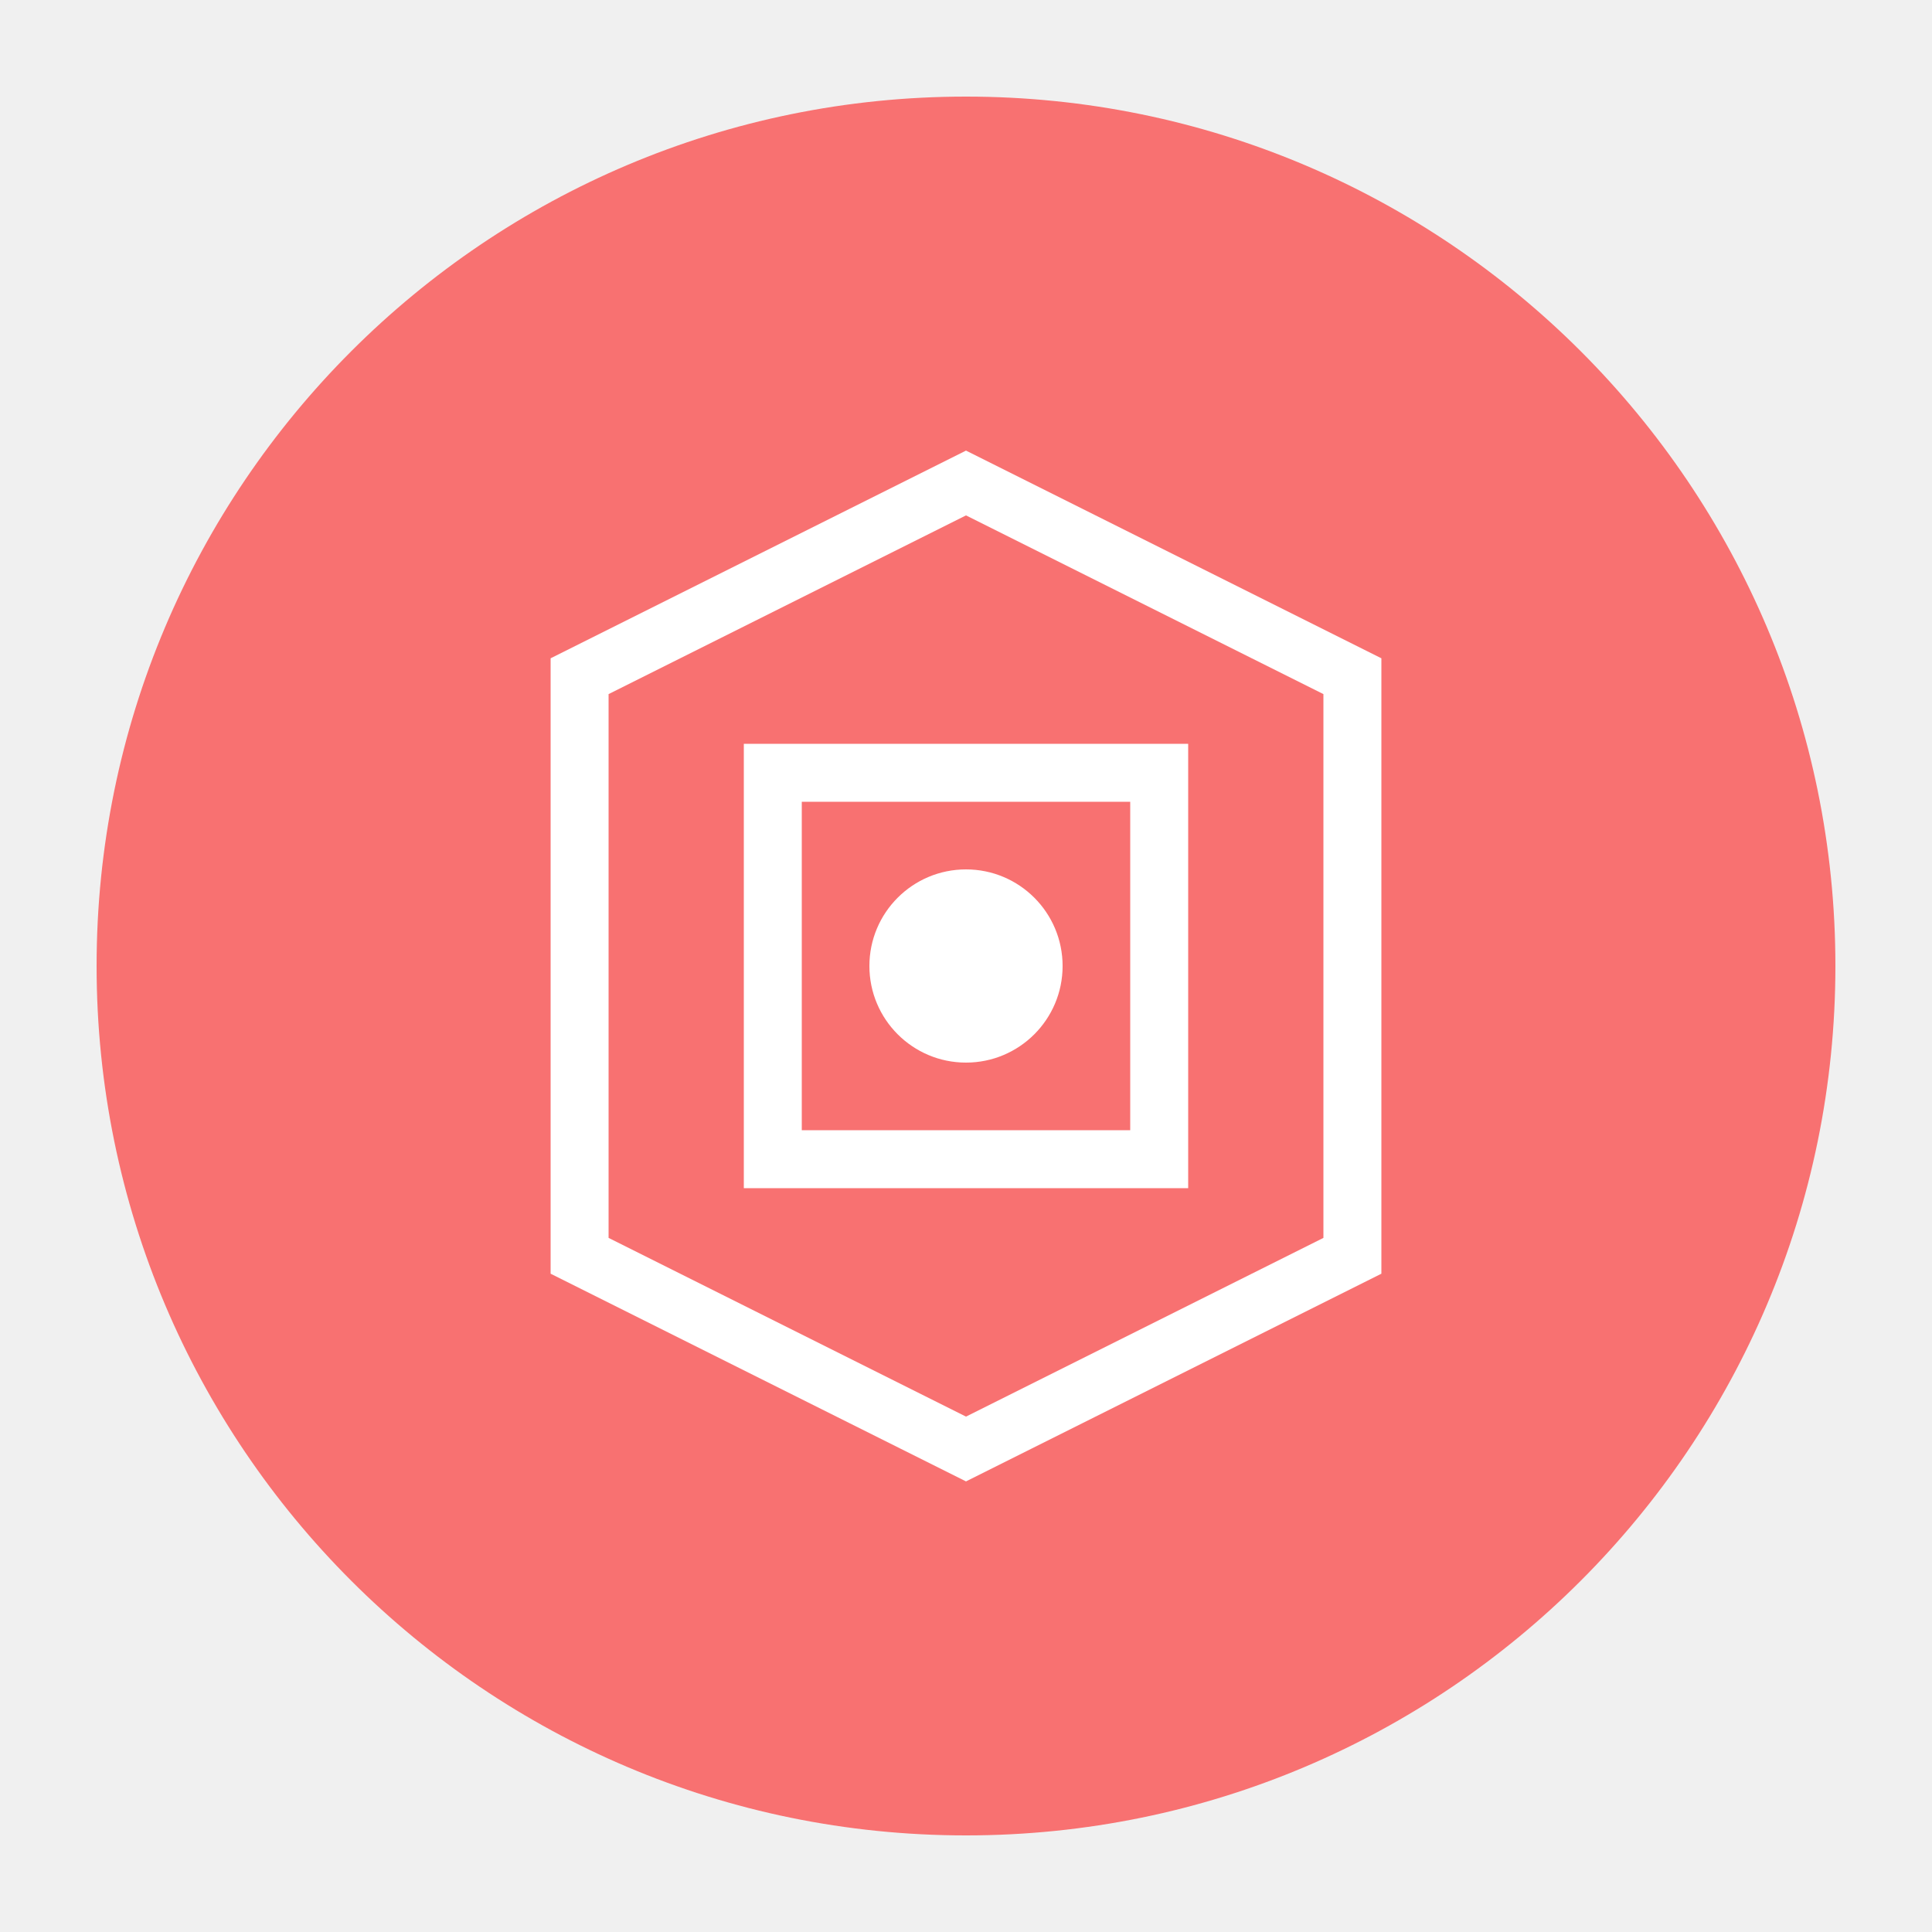
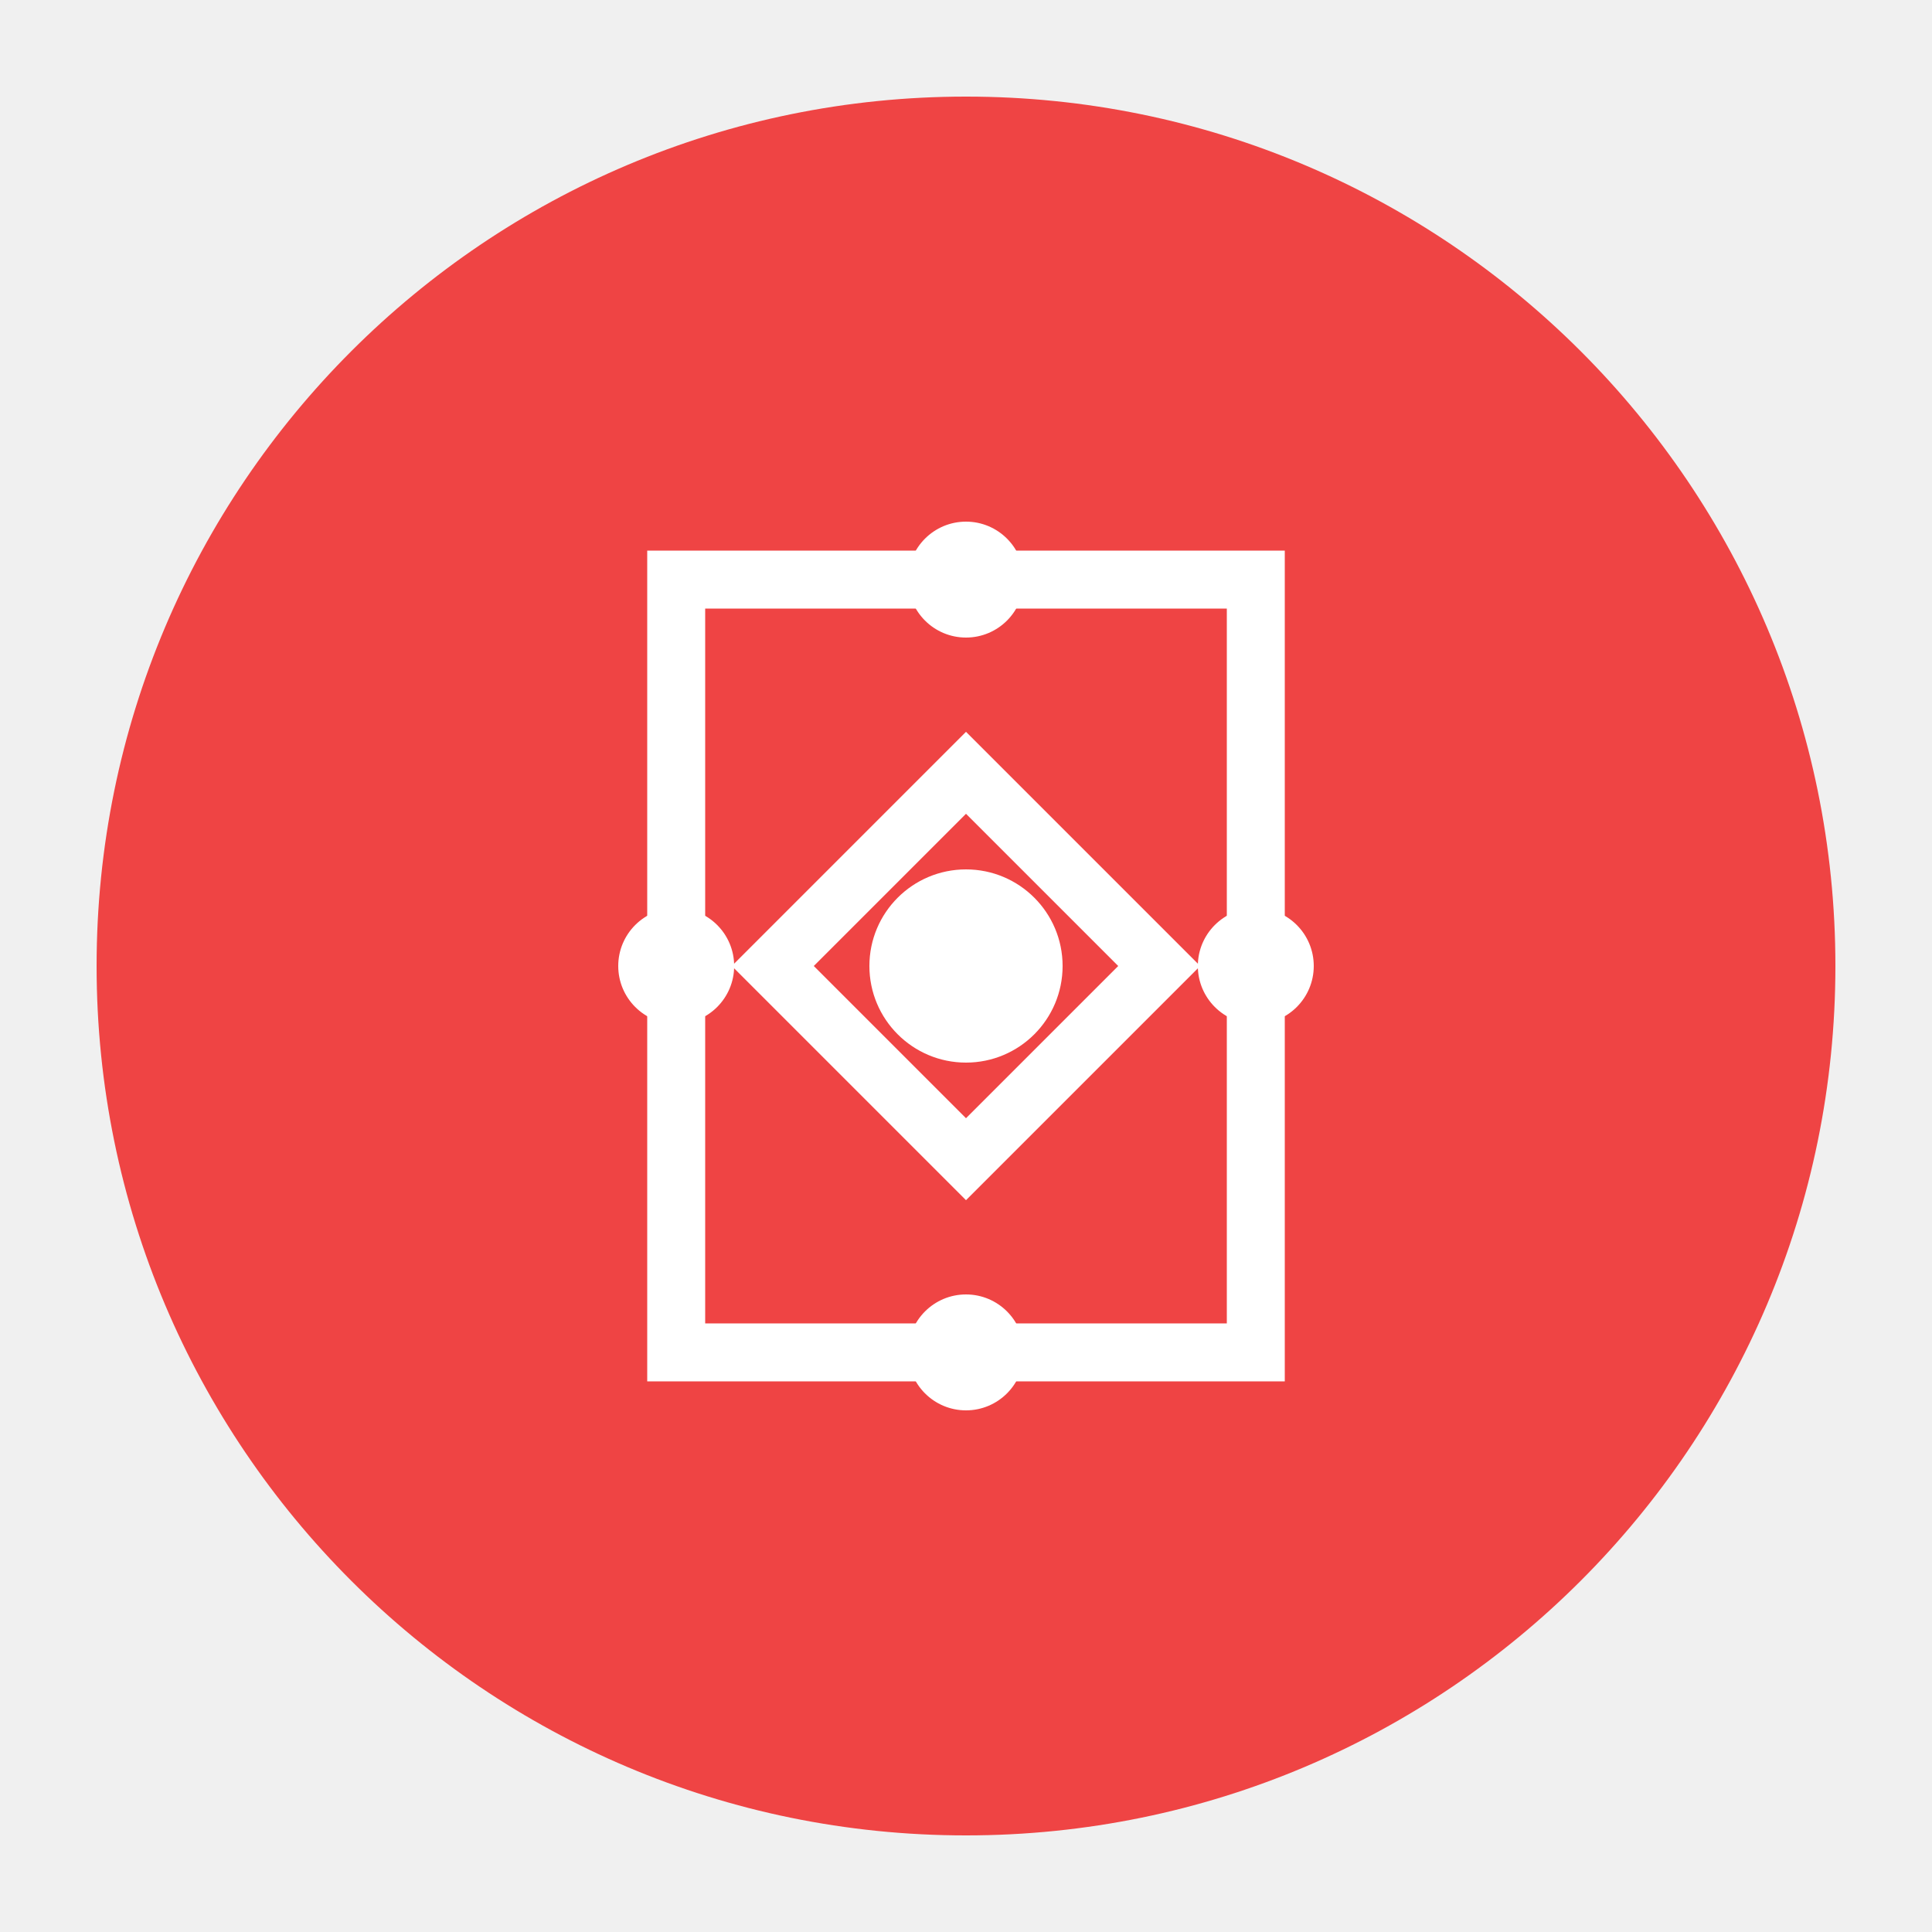
<svg xmlns="http://www.w3.org/2000/svg" viewBox="0 0 100 100">
-   <circle cx="50" cy="50" r="45" fill="#f87171" />
-   <path d="M30 35 L50 25 L70 35 L70 65 L50 75 L30 65 Z" stroke="white" stroke-width="3" fill="none" />
-   <path d="M40 40 L60 40 L60 60 L40 60 Z" stroke="white" stroke-width="3" fill="none" />
+   <circle cx="50" cy="50" r="45" fill="#ef4444" />
+   <path d="M35 30 L65 30 L65 70 L35 70 Z" stroke="white" stroke-width="3" fill="none" />
+   <path d="M50 40 L60 50 L50 60 L40 50 Z" stroke="white" stroke-width="3" fill="none" />
  <circle cx="50" cy="50" r="5" fill="white" />
+   <circle cx="50" cy="30" r="3" fill="white" />
+   <circle cx="50" cy="70" r="3" fill="white" />
+   <circle cx="35" cy="50" r="3" fill="white" />
+   <circle cx="65" cy="50" r="3" fill="white" />
</svg>
